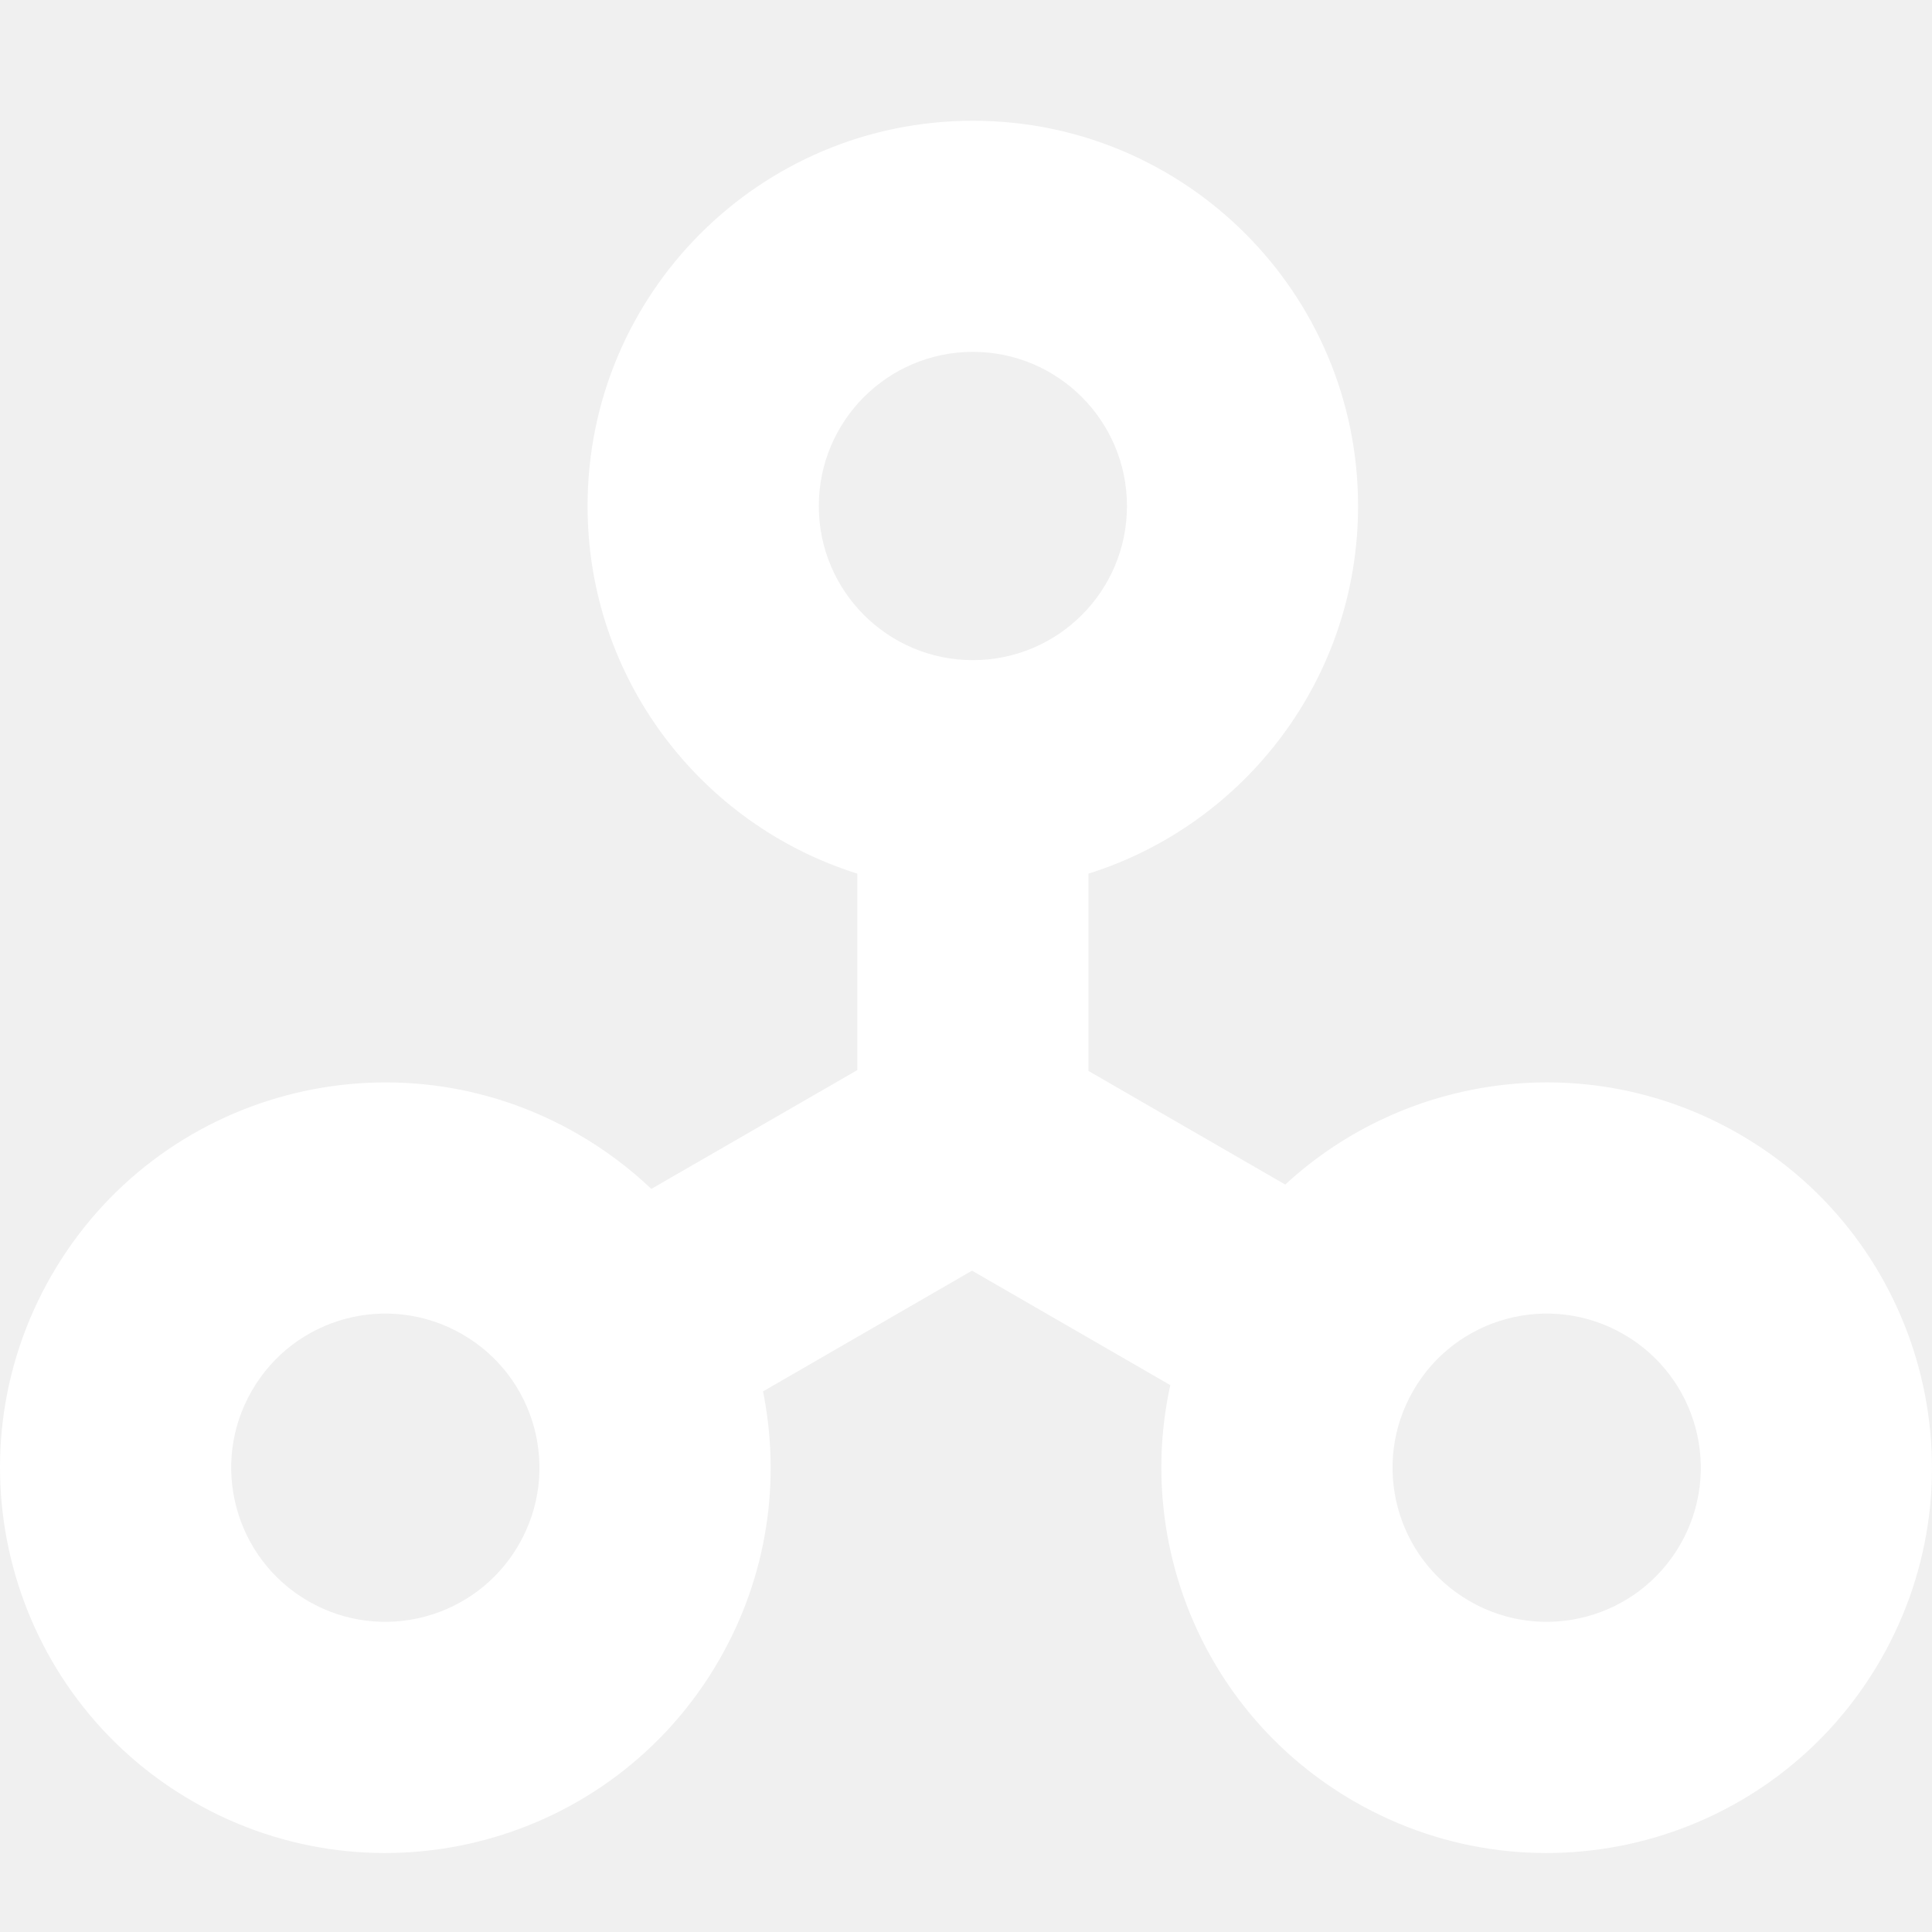
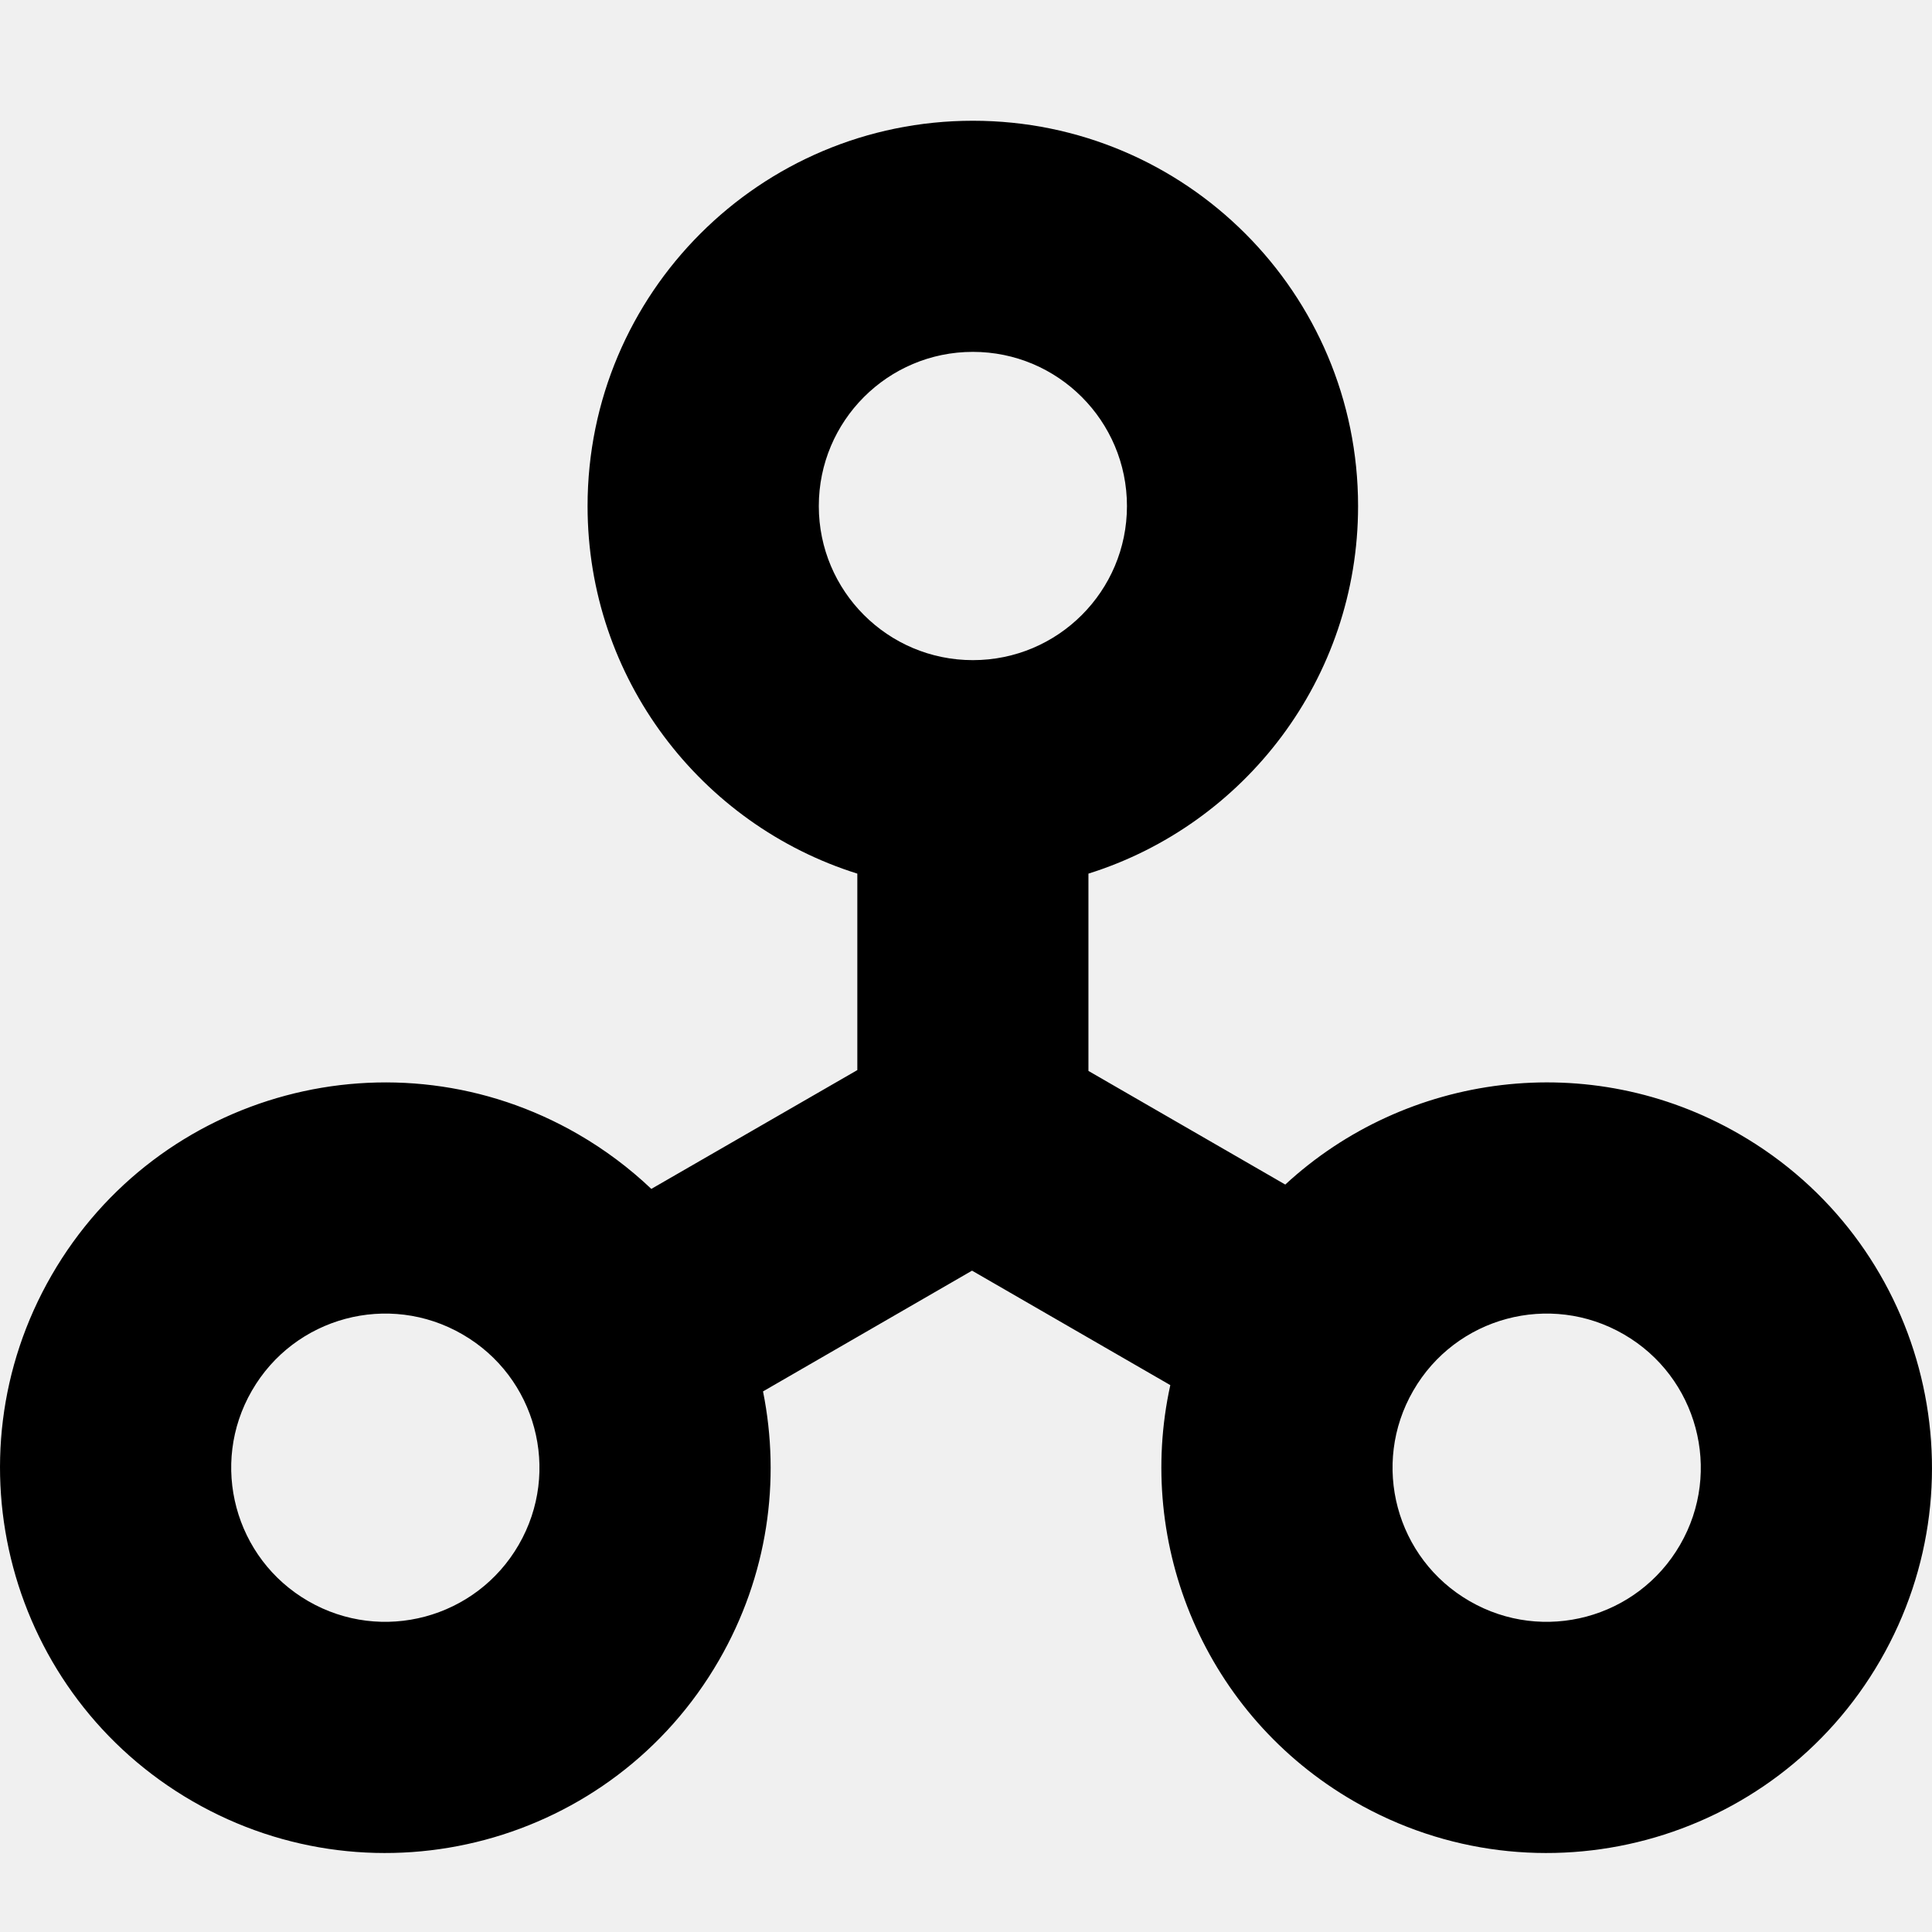
<svg xmlns="http://www.w3.org/2000/svg" width="16" height="16" viewBox="0 0 16 16" fill="none">
-   <path fill-rule="evenodd" clip-rule="evenodd" d="M9.333 4.191C9.333 4.895 8.762 5.467 8.057 5.467C7.352 5.467 6.781 4.895 6.781 4.191C6.781 3.486 7.352 2.914 8.057 2.914C8.762 2.914 9.333 3.486 9.333 4.191ZM9.014 7.235C10.308 6.829 11.247 5.619 11.247 4.191C11.247 2.428 9.819 1 8.057 1C6.295 1 4.866 2.428 4.866 4.191C4.866 5.619 5.805 6.829 7.1 7.235L7.1 8.862L5.394 9.846C5.214 9.675 5.011 9.522 4.786 9.392C3.26 8.511 1.309 9.034 0.428 10.56C-0.453 12.086 0.07 14.037 1.596 14.918C3.122 15.799 5.073 15.276 5.954 13.75C6.359 13.049 6.467 12.259 6.319 11.523L8.05 10.523L9.692 11.471C9.401 12.793 9.979 14.205 11.214 14.918C12.74 15.799 14.691 15.276 15.572 13.75C16.453 12.224 15.93 10.273 14.404 9.392C13.164 8.676 11.643 8.887 10.644 9.81L9.014 8.869V7.235ZM12.171 13.26C11.56 12.908 11.351 12.127 11.704 11.517C12.056 10.906 12.837 10.697 13.447 11.05C14.057 11.402 14.267 12.183 13.914 12.793C13.562 13.403 12.781 13.613 12.171 13.26ZM2.086 11.517C1.733 12.127 1.943 12.908 2.553 13.26C3.163 13.613 3.944 13.403 4.296 12.793C4.649 12.183 4.44 11.402 3.829 11.05C3.219 10.697 2.438 10.906 2.086 11.517Z" fill="#fff" />
+   <path fill-rule="evenodd" clip-rule="evenodd" d="M9.333 4.191C9.333 4.895 8.762 5.467 8.057 5.467C7.352 5.467 6.781 4.895 6.781 4.191C6.781 3.486 7.352 2.914 8.057 2.914C8.762 2.914 9.333 3.486 9.333 4.191ZM9.014 7.235C10.308 6.829 11.247 5.619 11.247 4.191C11.247 2.428 9.819 1 8.057 1C6.295 1 4.866 2.428 4.866 4.191C4.866 5.619 5.805 6.829 7.1 7.235L7.1 8.862L5.394 9.846C5.214 9.675 5.011 9.522 4.786 9.392C3.26 8.511 1.309 9.034 0.428 10.56C-0.453 12.086 0.07 14.037 1.596 14.918C3.122 15.799 5.073 15.276 5.954 13.75C6.359 13.049 6.467 12.259 6.319 11.523L8.05 10.523L9.692 11.471C9.401 12.793 9.979 14.205 11.214 14.918C12.74 15.799 14.691 15.276 15.572 13.75C16.453 12.224 15.93 10.273 14.404 9.392C13.164 8.676 11.643 8.887 10.644 9.81L9.014 8.869V7.235ZM12.171 13.26C11.56 12.908 11.351 12.127 11.704 11.517C12.056 10.906 12.837 10.697 13.447 11.05C14.057 11.402 14.267 12.183 13.914 12.793C13.562 13.403 12.781 13.613 12.171 13.26ZM2.086 11.517C1.733 12.127 1.943 12.908 2.553 13.26C3.163 13.613 3.944 13.403 4.296 12.793C4.649 12.183 4.44 11.402 3.829 11.05C3.219 10.697 2.438 10.906 2.086 11.517Z" fill="#000" />
</svg>
